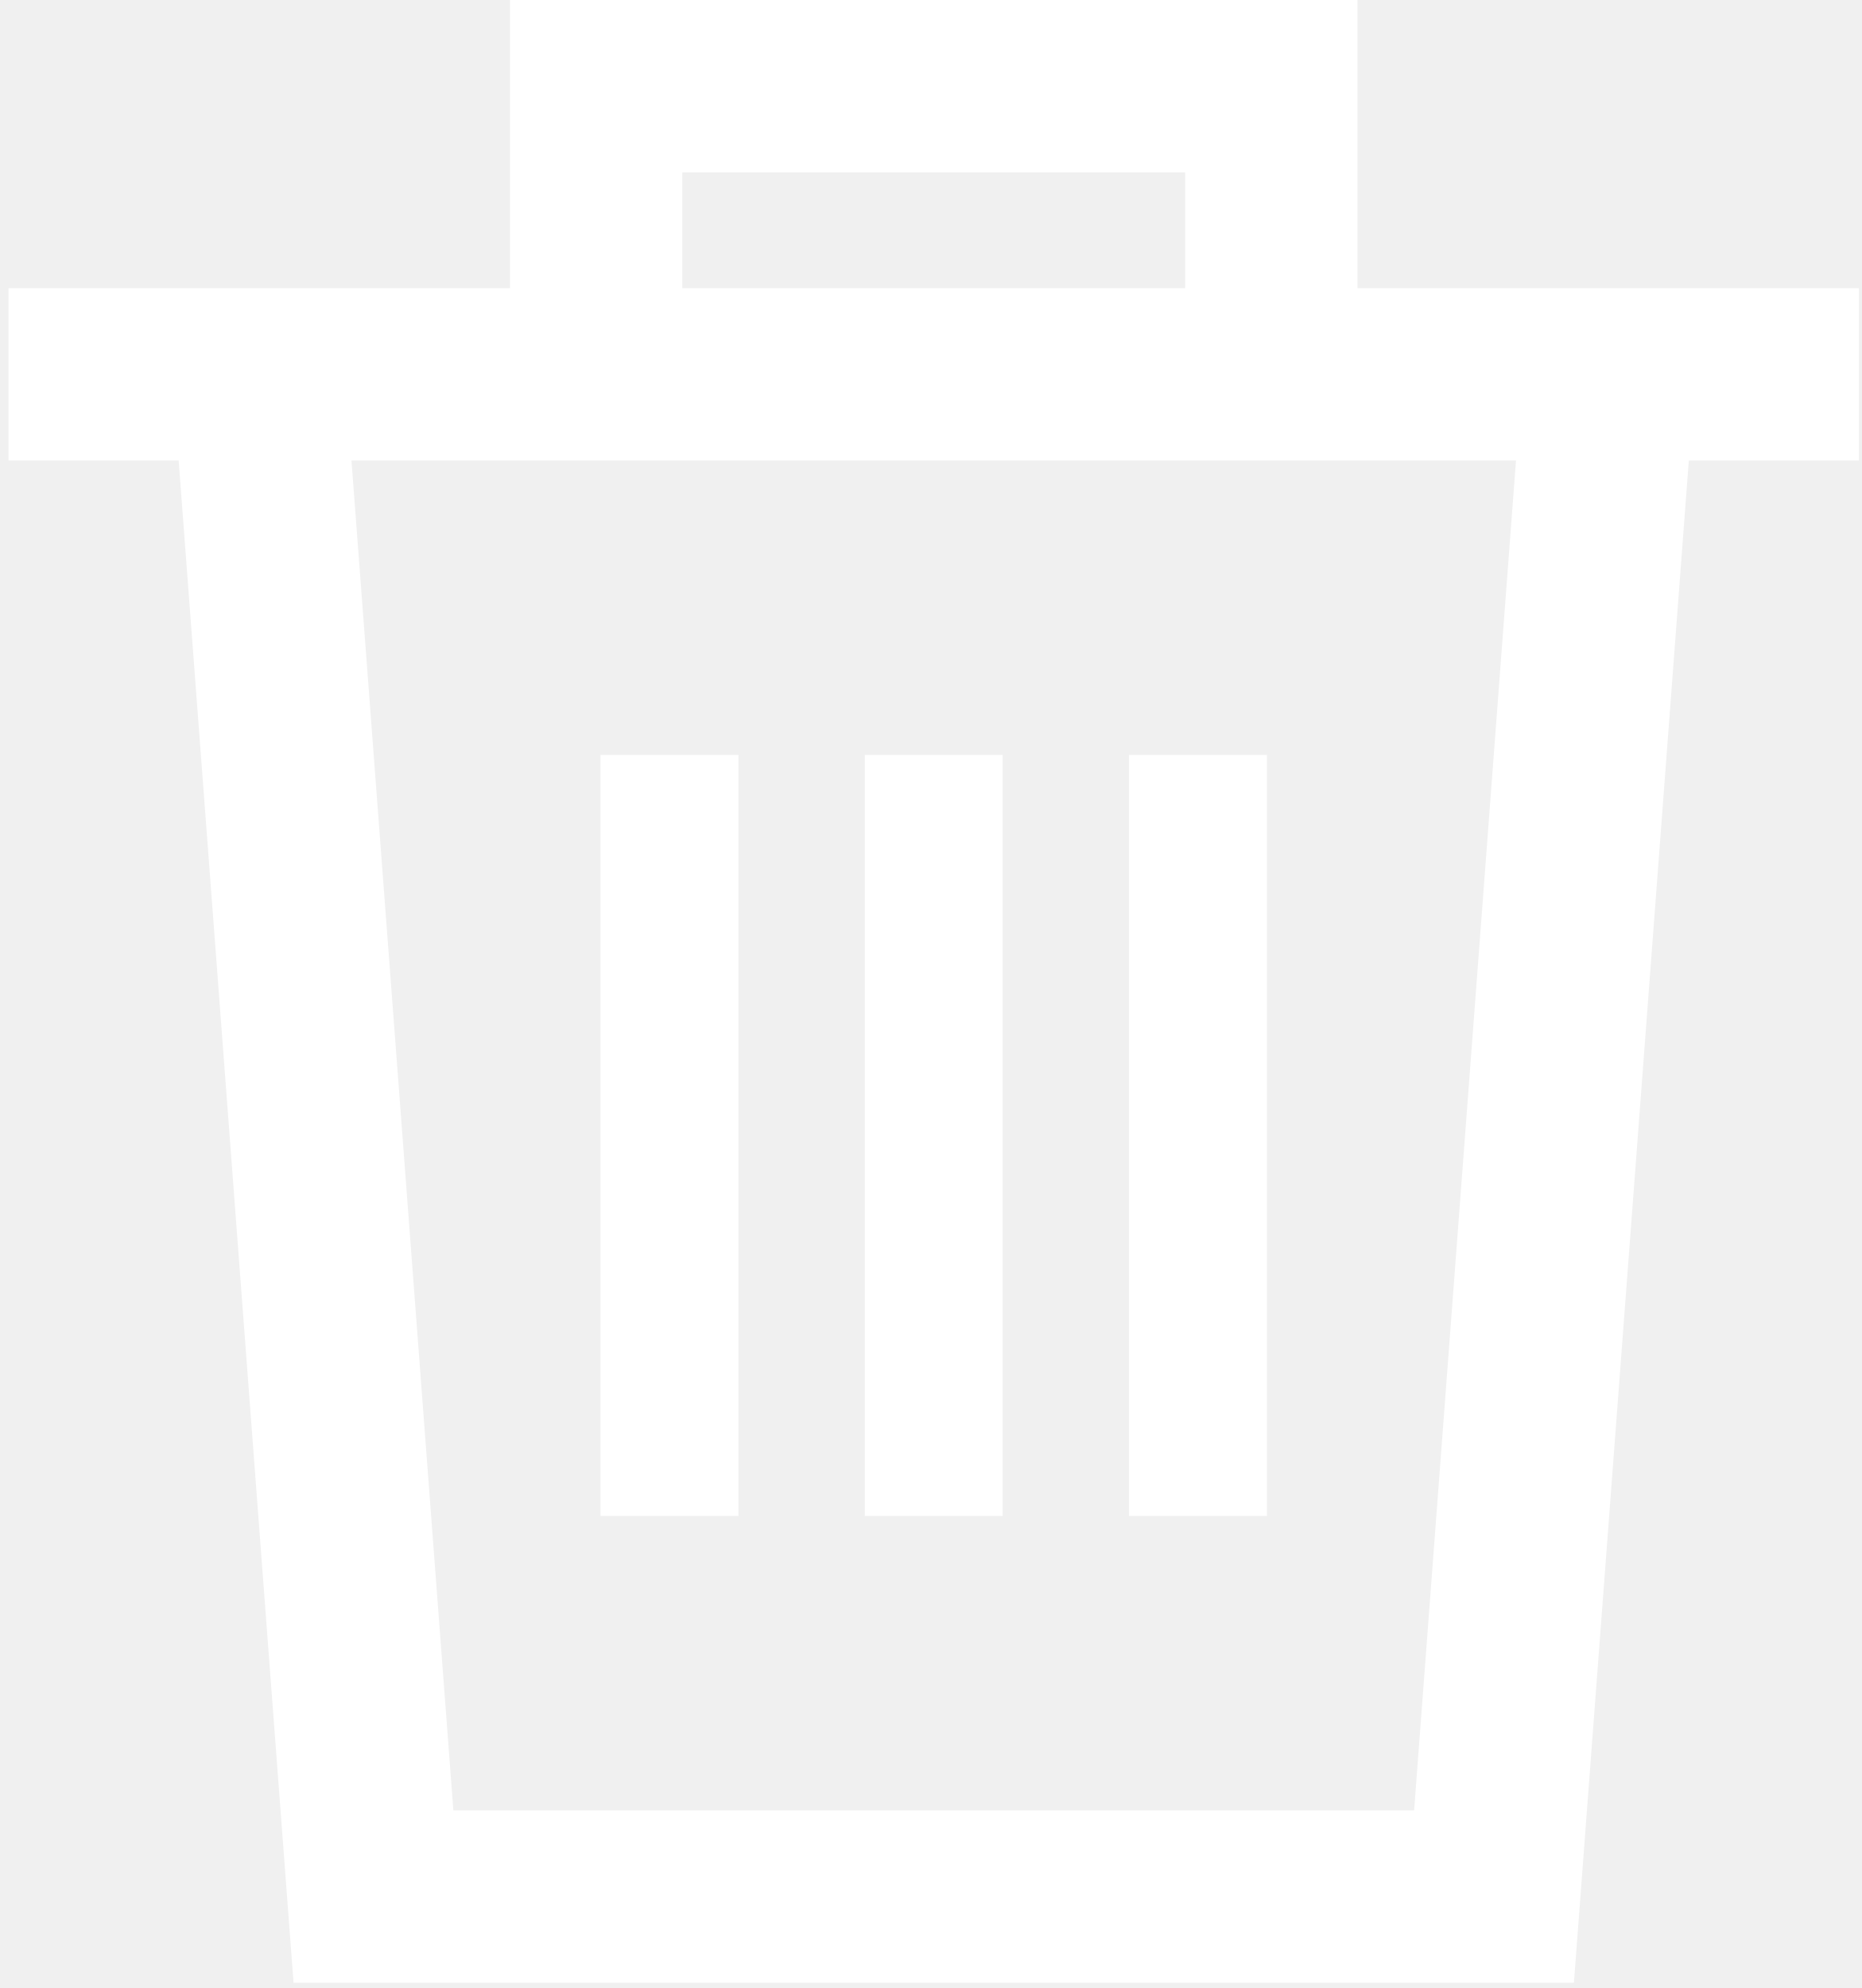
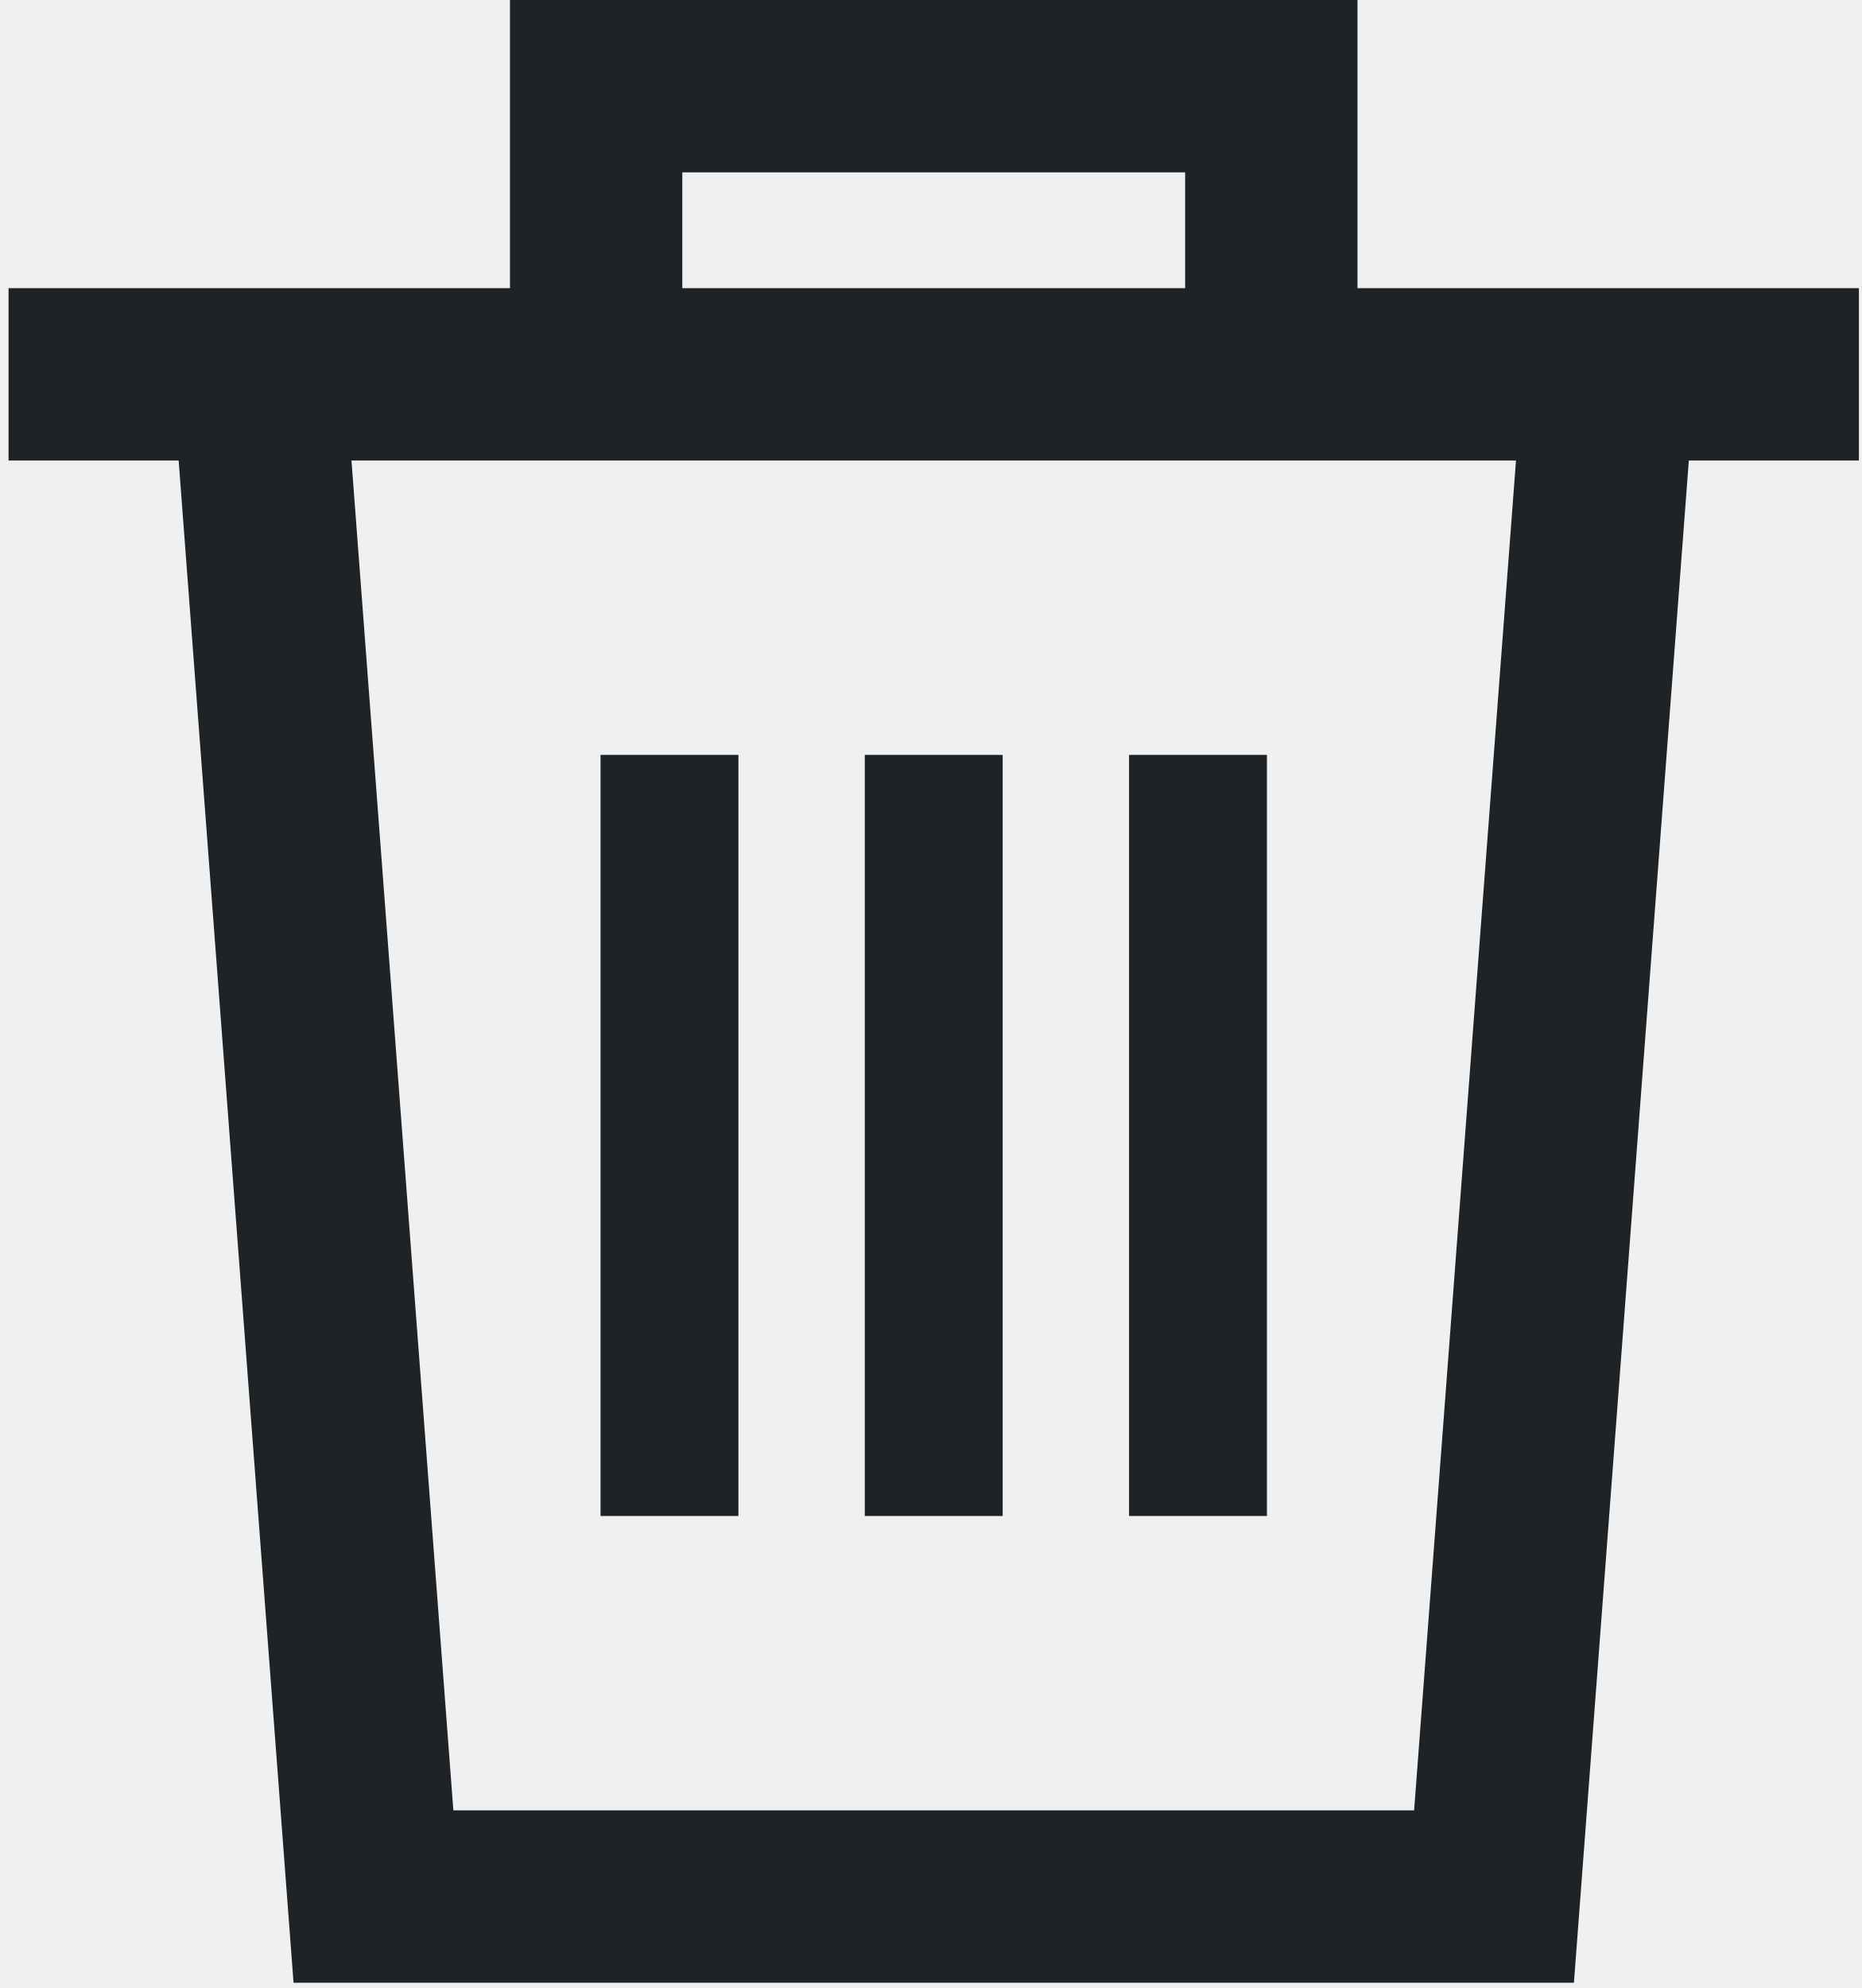
<svg xmlns="http://www.w3.org/2000/svg" width="162px" height="173px" viewBox="0 0 162 173" version="1.1">
  <g id="Page-1" stroke="none" stroke-width="1" fill="none" fill-rule="evenodd">
-     <g id="icon-trash" transform="translate(0.744, 0)" fill="#FFFFFF" fill-rule="nonzero">
+     <g id="icon-trash" transform="translate(0.744, 0)" fill="#1D2327" fill-rule="nonzero">
      <path d="M161.054,25.078 L147.381,25.078 L117.41,25.078 L117.41,0 L43.644,0 L43.644,25.078 L13.673,25.078 L0,25.078 L0,40.078 L14.806,40.078 L24.806,172.541 L136.249,172.541 L146.249,40.078 L161.054,40.078 L161.054,25.078 L161.054,25.078 Z M58.644,15 L102.41,15 L102.41,25.078 L58.644,25.078 L58.644,15 Z M122.339,157.541 L38.716,157.541 L29.848,40.078 L43.644,40.078 L117.41,40.078 L131.206,40.078 L122.339,157.541 Z" id="Shape" />
      <rect id="Rectangle" x="74.527" y="65.693" width="12" height="66.232" />
      <rect id="Rectangle" x="51.527" y="65.693" width="12" height="66.232" />
      <rect id="Rectangle" x="97.527" y="65.693" width="12" height="66.232" />
    </g>
  </g>
</svg>
